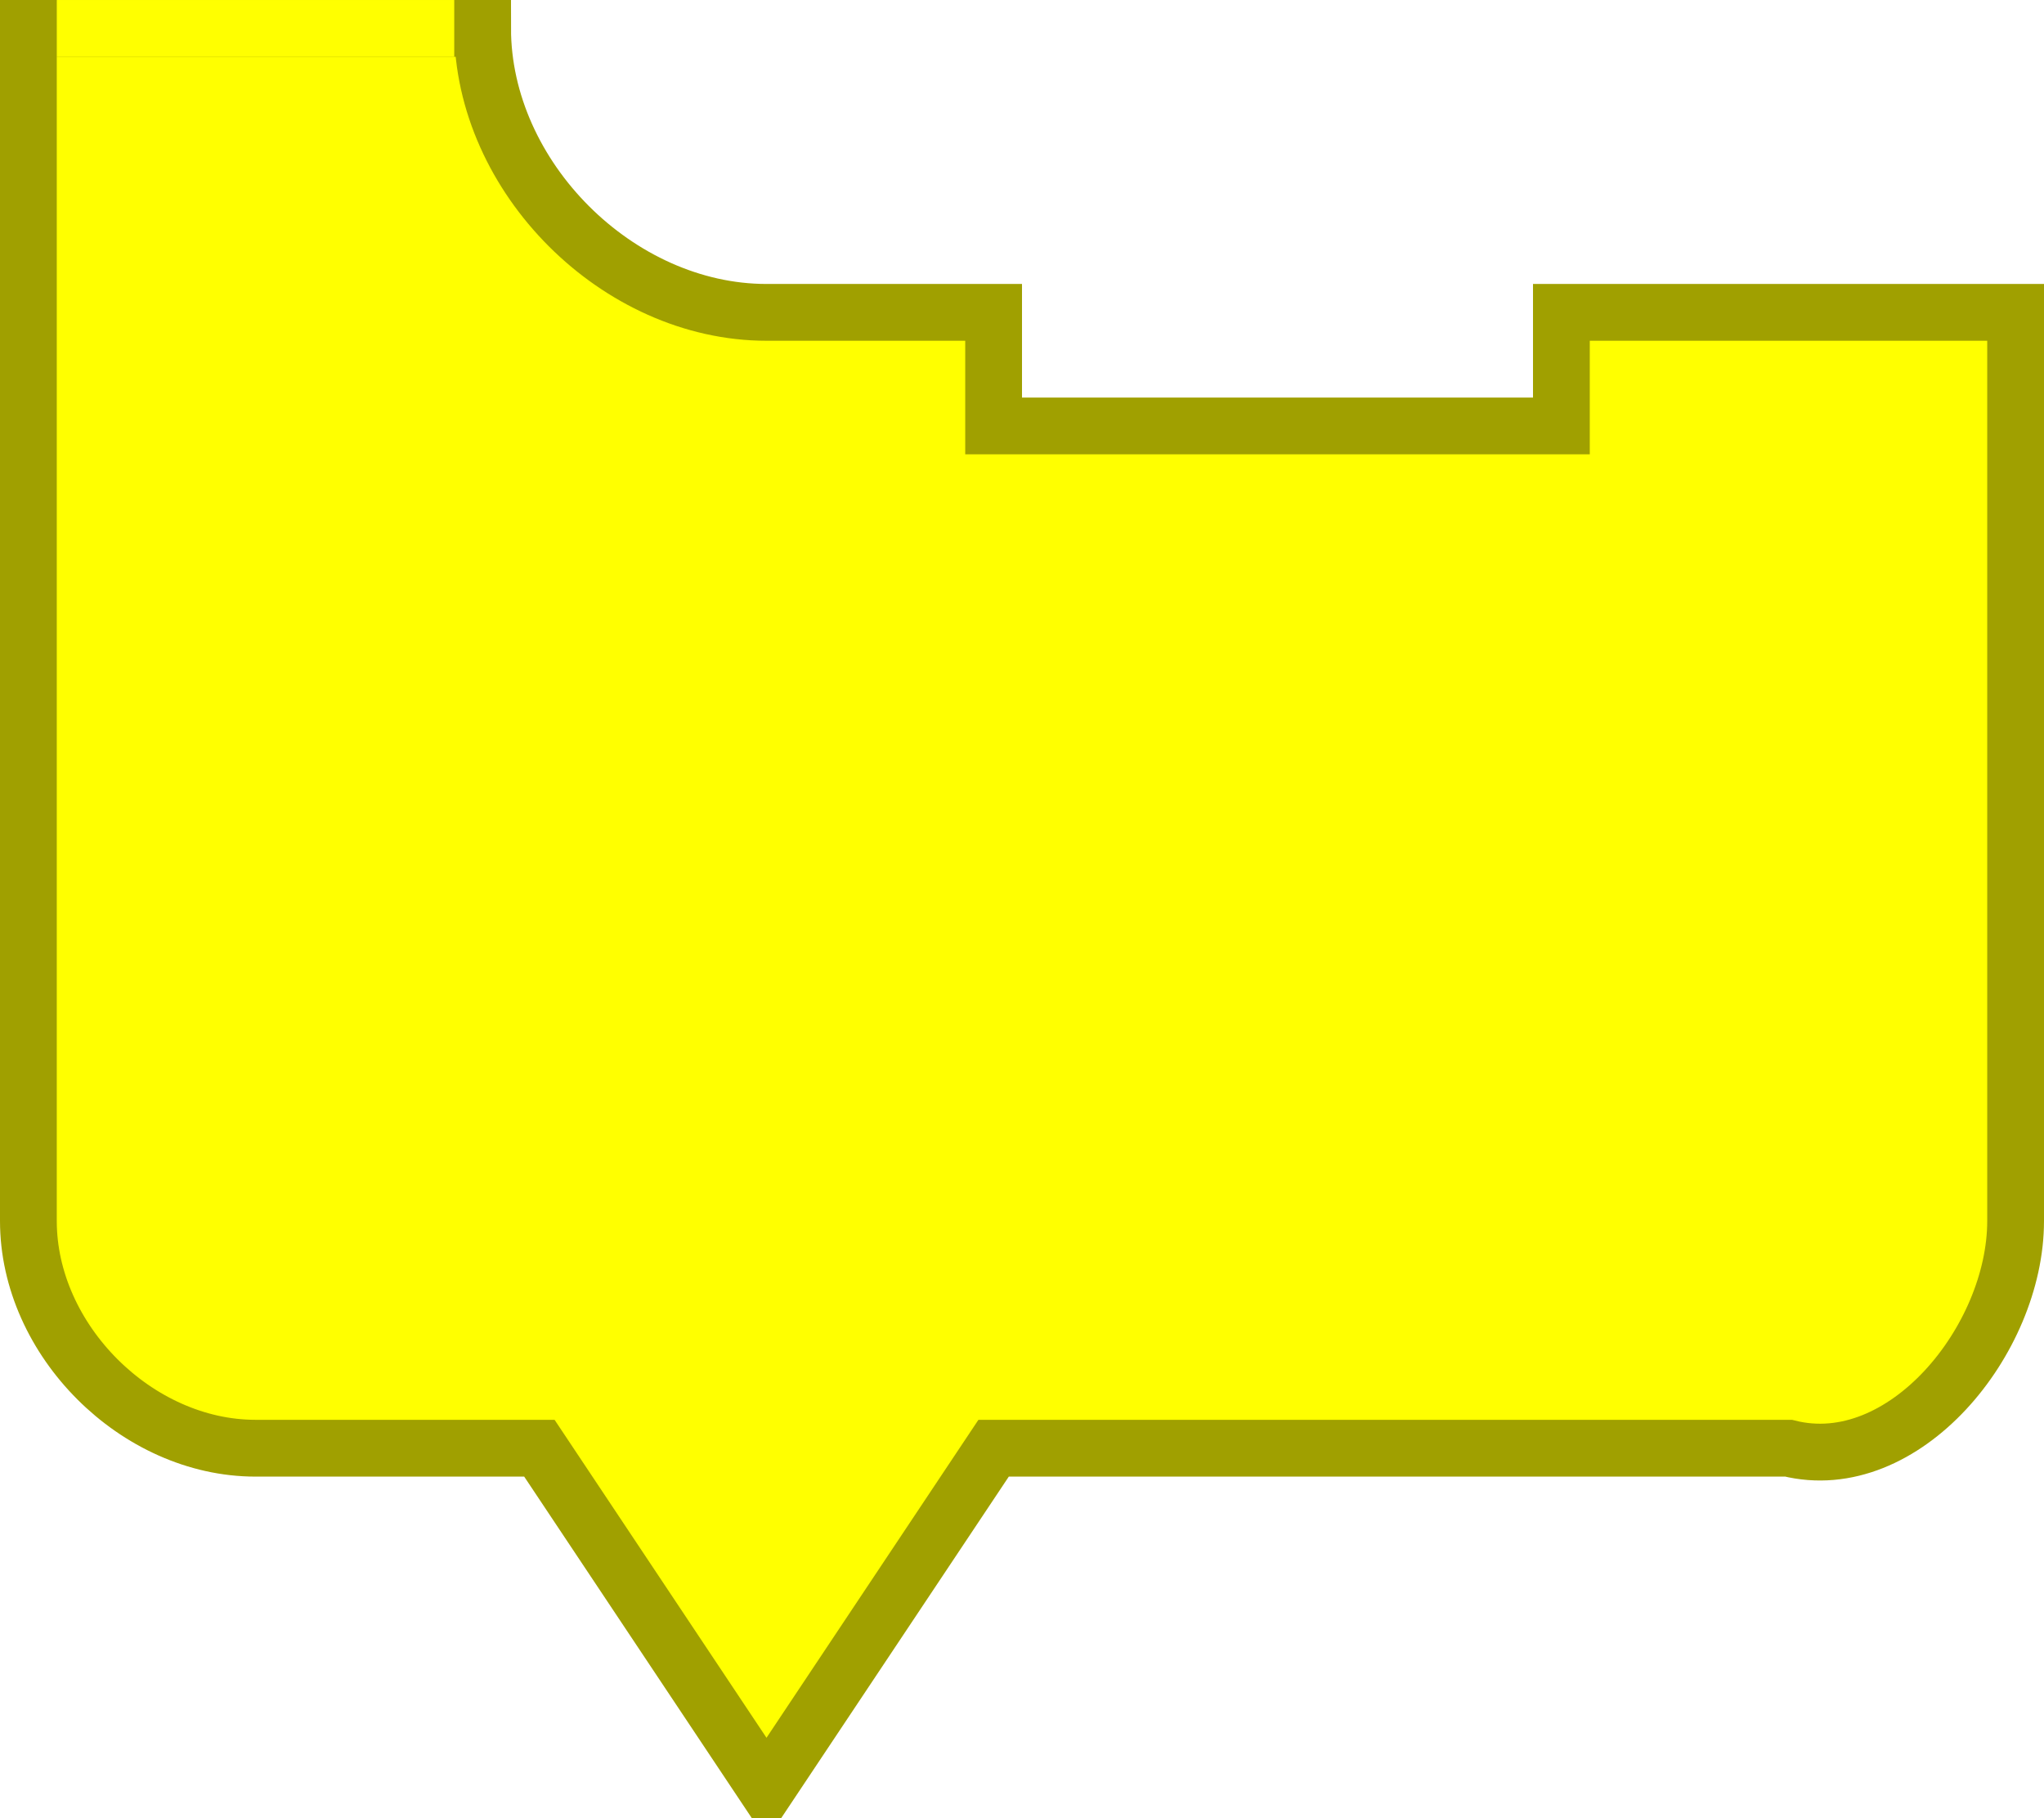
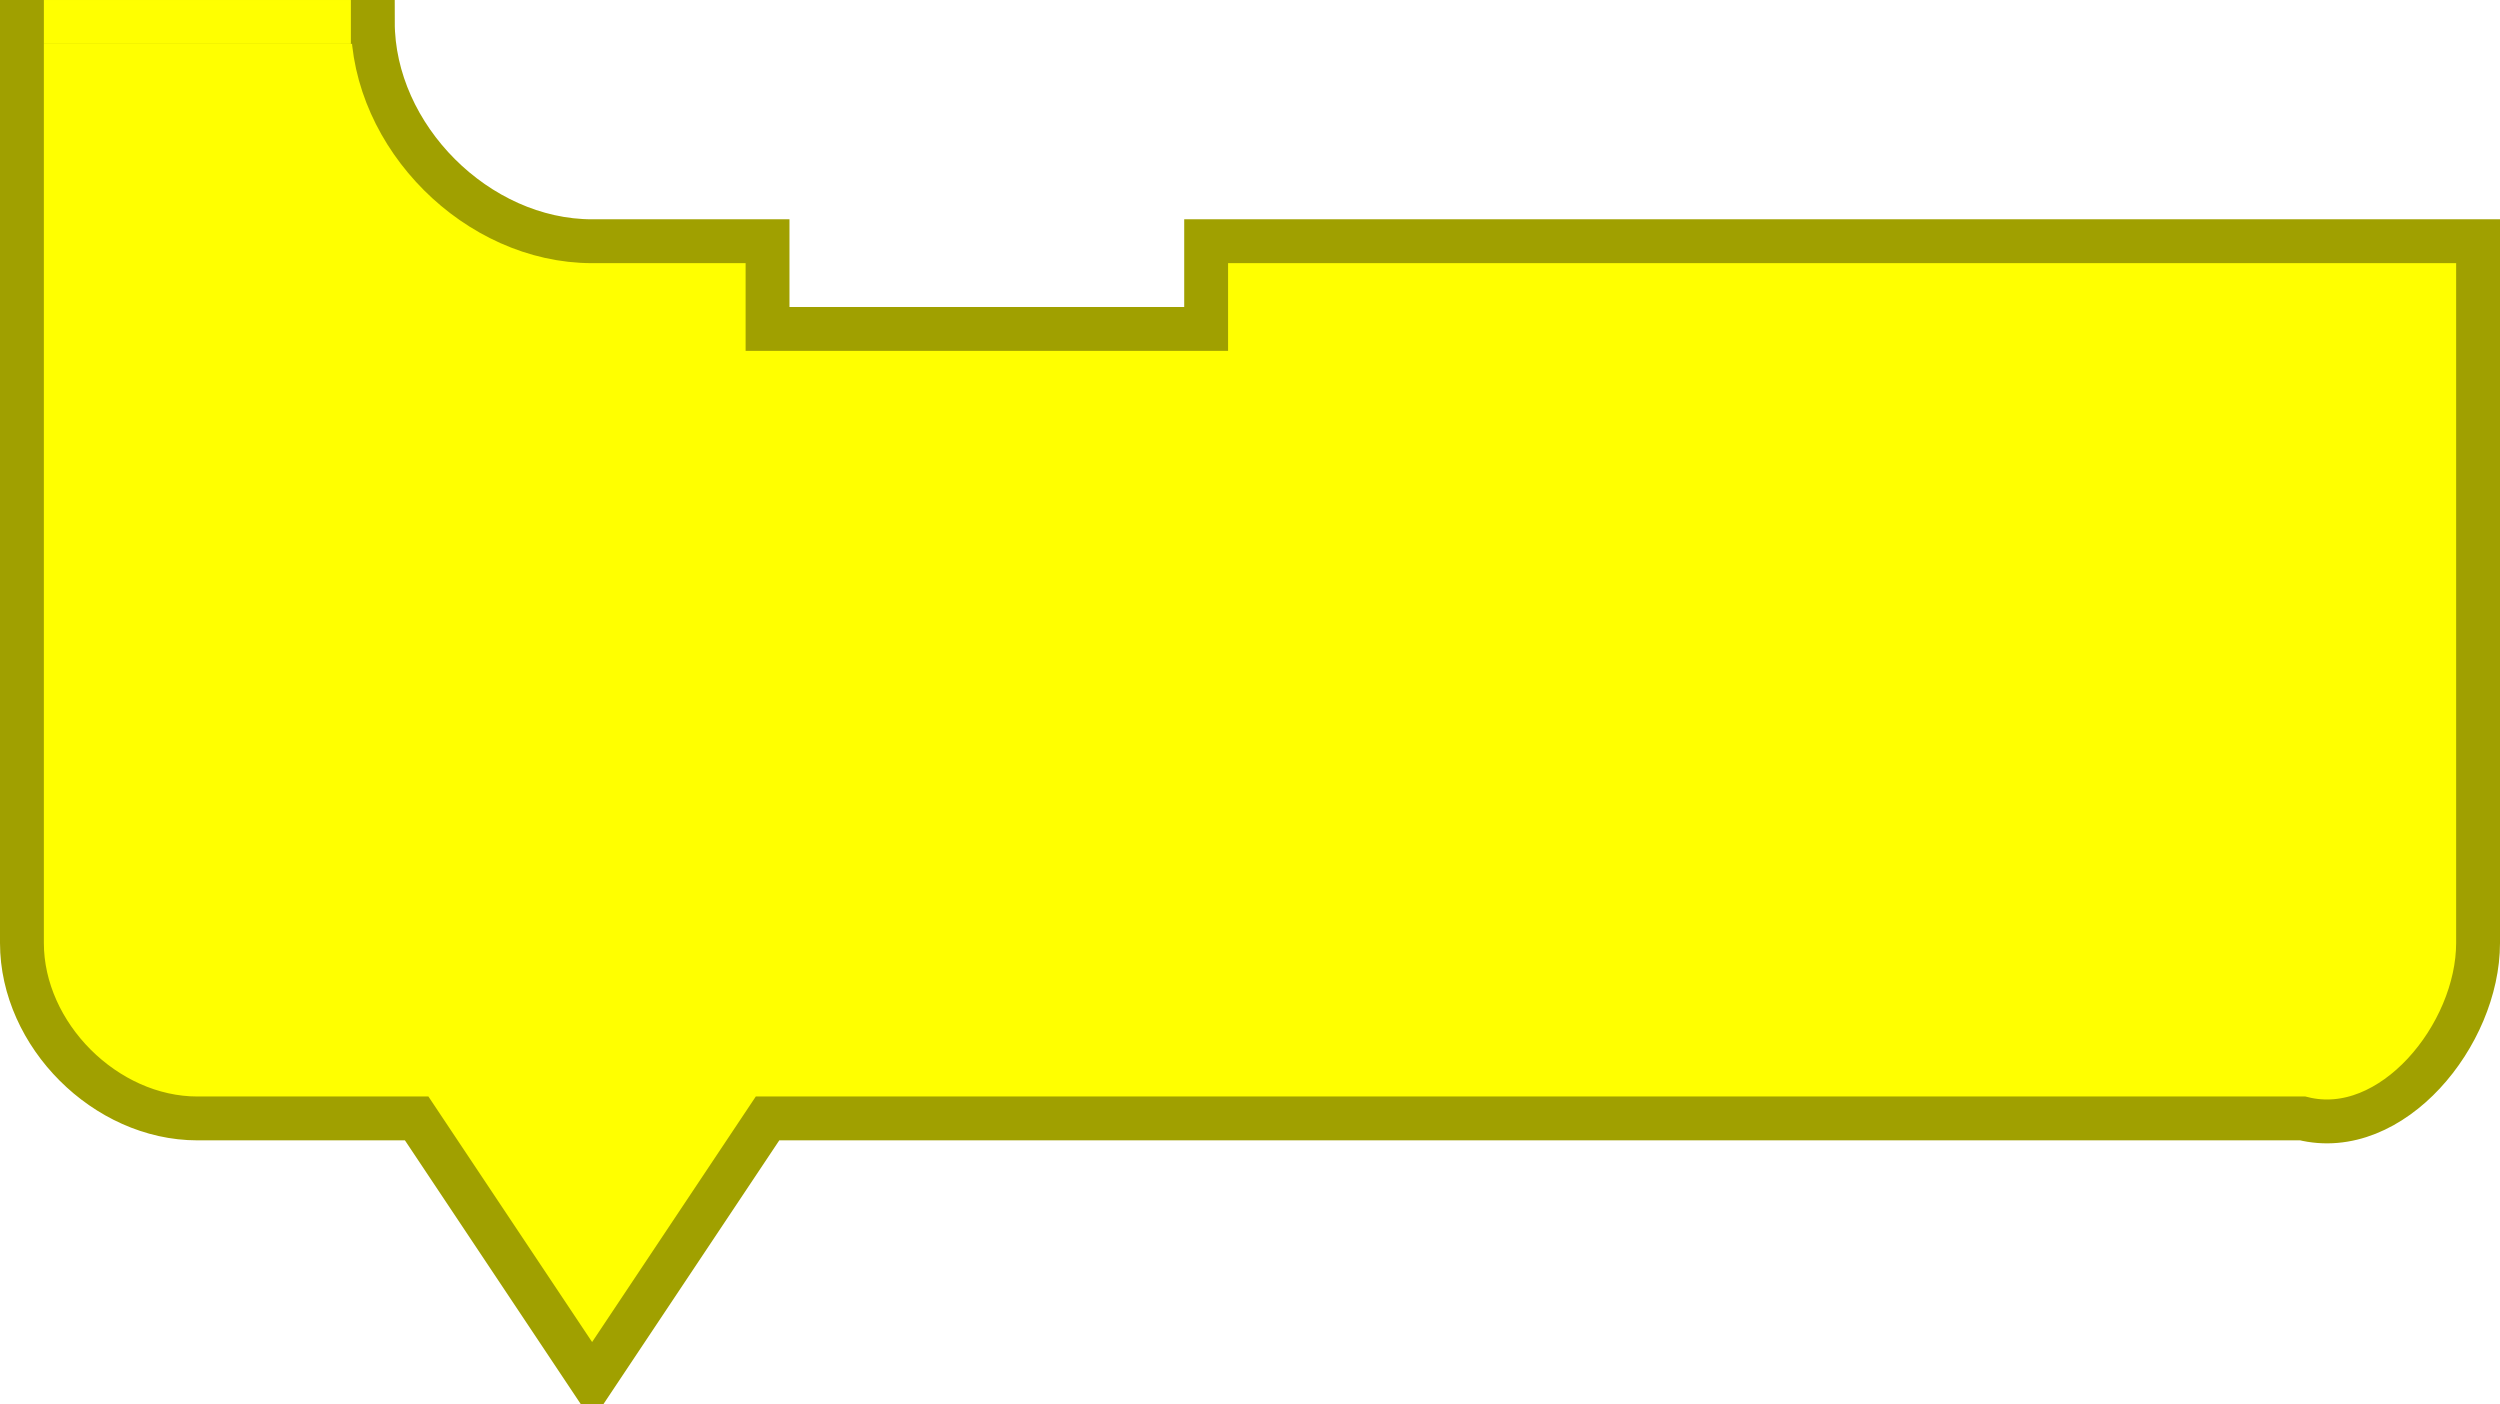
- <svg xmlns="http://www.w3.org/2000/svg" version="1.1" width="72" height="64" id="svg3008">
+ <svg xmlns="http://www.w3.org/2000/svg" version="1.1" width="114" height="64" id="svg3008">
  <defs id="defs3016" />
-   <path d="m 17,1 c 0,5.236 4.764,10 10,10 l 8,0 0,4 20,0 0,-4 16,0 0,32 c 0,4.189 -3.936,9.016 -8,8 l -8,0 -18,0 -2,0 -8,12 -8,-12 -2,0 -8,0 C 4.811,51 1,47.189 1,43 L 1,1 z" id="path3012" style="fill:#ffff00;fill-opacity:1;stroke:#a0a000;stroke-width:2;stroke-linecap:round;stroke-opacity:1" />
+   <path d="m 17,1 c 0,5.236 4.764,10 10,10 l 8,0 0,4 20,0 0,-4 58,0 0,32 c 0,4.189 -3.936,9.016 -8,8 l -50,0 -18,0 -2,0 -8,12 -8,-12 -2,0 -8,0 C 4.811,51 1,47.189 1,43 L 1,1 z" id="path3012" style="fill:#ffff00;fill-opacity:1;stroke:#a0a000;stroke-width:2;stroke-linecap:round;stroke-opacity:1" />
  <rect width="12.995" height="0.995" x="2.503" y="0.503" id="rect3831" style="fill:#ffff00;fill-opacity:1;fill-rule:nonzero;stroke:#ffff00;stroke-width:1.005;stroke-linecap:square;stroke-linejoin:miter;stroke-miterlimit:4;stroke-opacity:1;stroke-dasharray:none;stroke-dashoffset:0" />
</svg>
